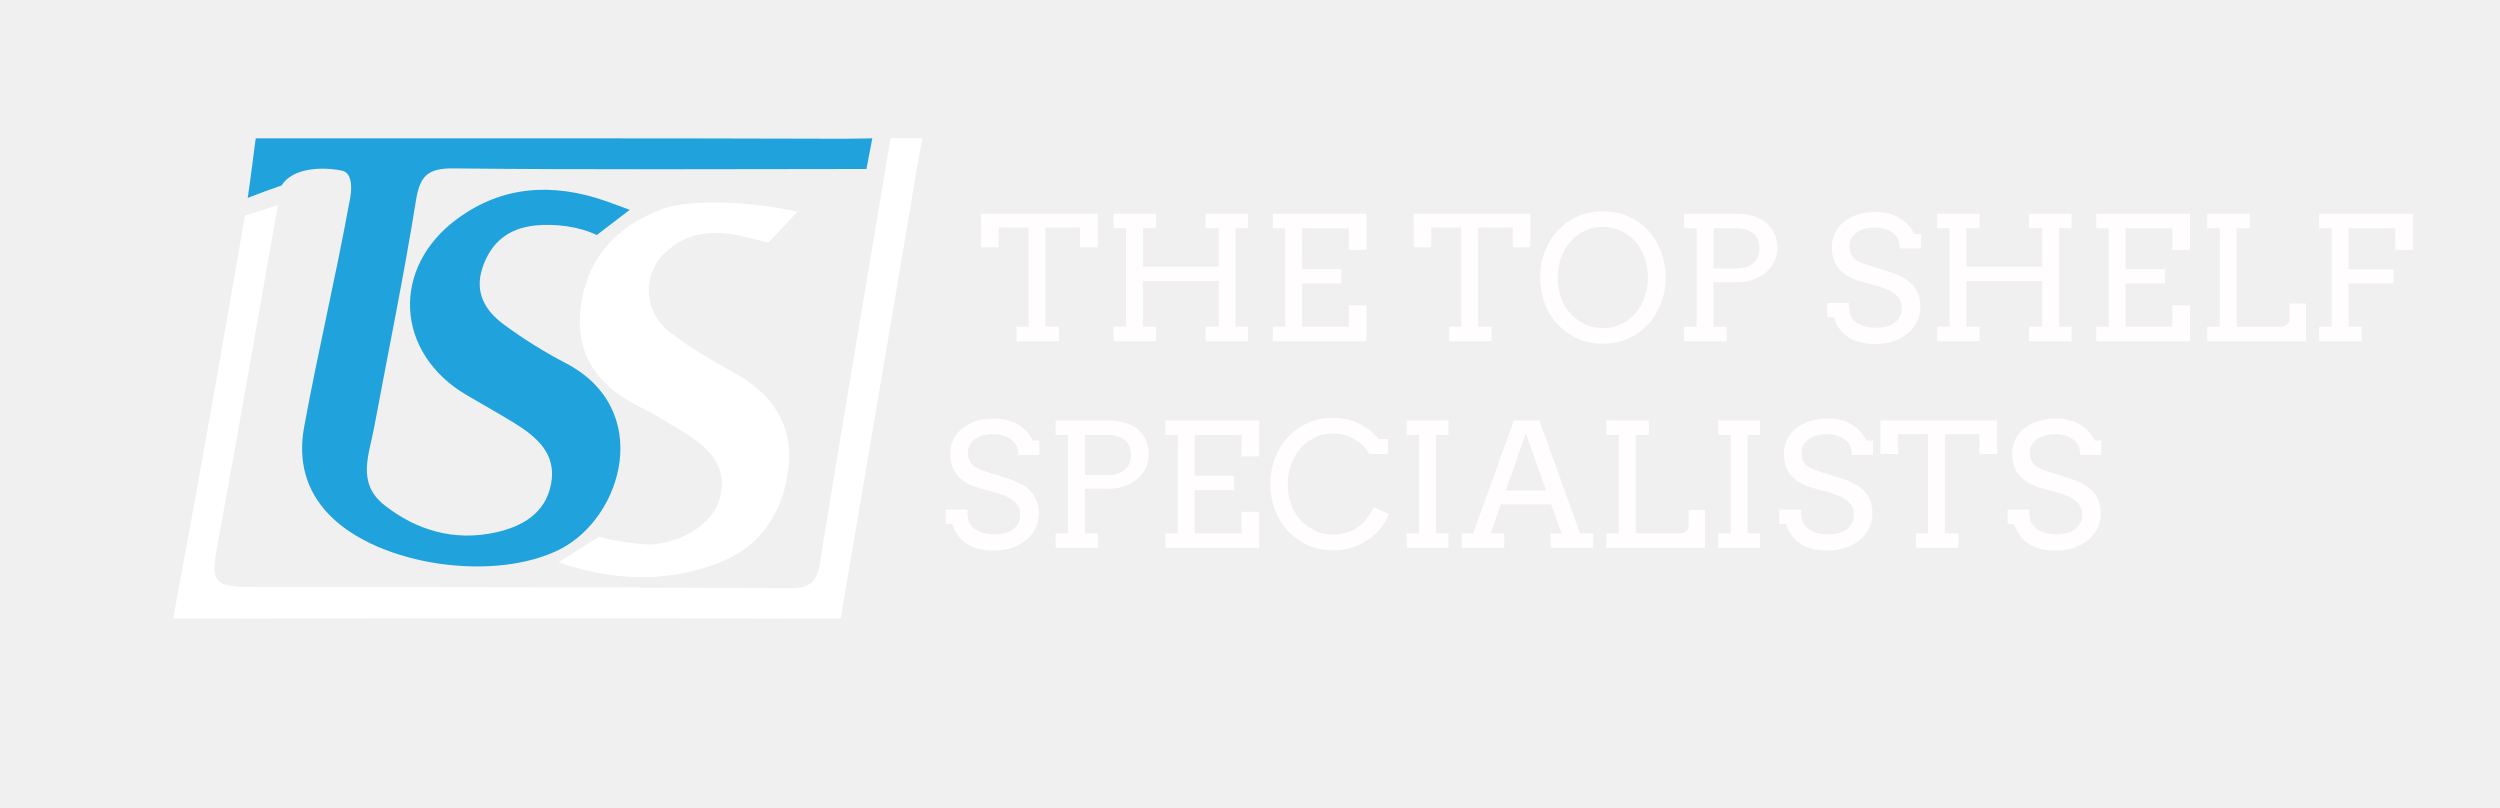
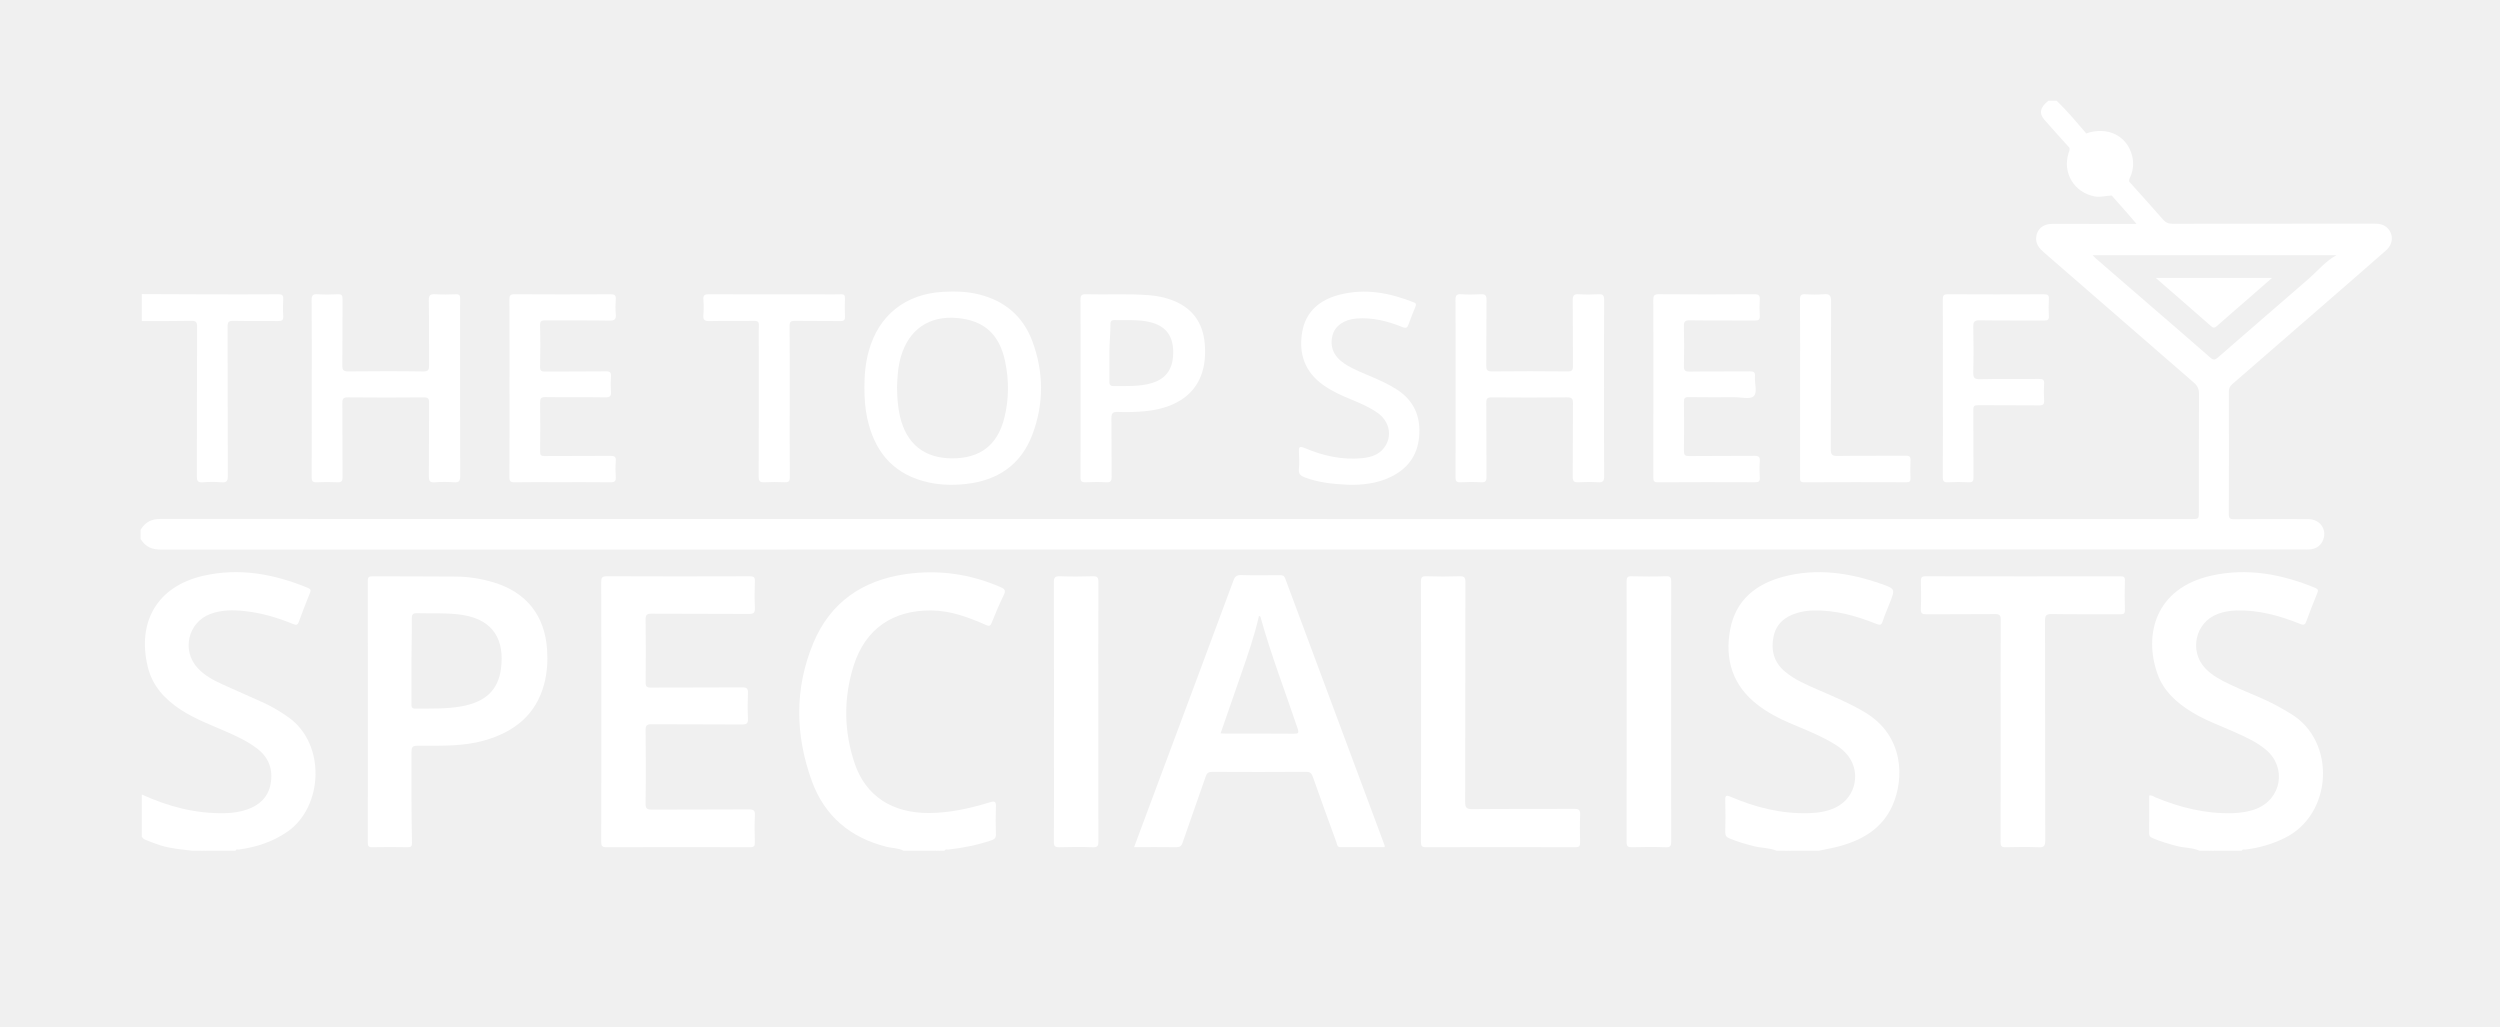
- <svg xmlns="http://www.w3.org/2000/svg" version="1.1" id="Layer_1" x="0px" y="0px" width="480px" height="155px" viewBox="0 0 480 155" enable-background="new 0 0 480 155" xml:space="preserve">
+ <svg xmlns="http://www.w3.org/2000/svg" version="1.1" id="Layer_1" x="0px" y="0px" width="480px" height="197px" viewBox="0 0 480 197" enable-background="new 0 0 480 197" xml:space="preserve">
+   <rect x="-4" y="-5" display="none" fill-rule="evenodd" clip-rule="evenodd" width="484" height="209" />
  <g>
-     <path fill-rule="evenodd" clip-rule="evenodd" fill="#20A2DC" d="M47.561,38.002l0.402-2.778l1.134-8.669   c34.333,0,78.255-0.027,112.588,0.085c1.833,0.006,5.802-0.085,5.802-0.085l-1.134,5.892c-24.774,0.016-54.505,0.163-79.276-0.115   c-5.08-0.057-6.478,1.554-7.228,6.236c-2.334,14.593-5.333,29.085-8.037,43.624c-0.955,5.128-3.368,10.58,1.995,14.794   c6.233,4.897,13.437,6.965,21.337,5.242c5.142-1.122,9.59-3.68,10.659-9.291c1.114-5.845-2.782-9.099-7.246-11.836   c-2.967-1.819-6.016-3.508-9.016-5.276c-13.695-8.075-14.549-24.483-1.651-33.887c8.702-6.343,18.327-6.818,28.29-3.382   l4.734,1.728l-6.329,4.844c-3.427-1.662-8.092-2.227-11.823-1.837c-5.178,0.541-8.522,3.266-10.133,8.139   c-1.573,4.763,0.544,8.262,4.158,10.914c3.72,2.731,7.686,5.226,11.798,7.359c16.992,8.812,11.019,29.571-1.007,35.727   c-12.414,6.355-34.697,3.286-44.294-6.515c-4.642-4.74-6.052-10.55-4.899-16.866c2.656-14.552,5.986-28.388,8.64-42.94   c0,0,1.5-5.734-1.353-6.338c-3.512-0.744-9.422-0.688-11.623,2.848C54.049,35.616,50.3,36.907,47.561,38.002z" />
-     <path fill-rule="evenodd" clip-rule="evenodd" fill="#FFFFFF" d="M53.366,39.367c-3.682,20.683-7.314,41.976-11.103,62.439   c-2.054,11.086-2.241,10.911,9.663,10.905c33.163-0.018,66.327,0.037,99.49,0.232c3.823,0.022,5.373-0.911,6.002-4.814   c4.165-25.833,9.249-55.786,13.581-81.593h6.119l-0.849,4.432c-4.667,28.066-9.505,56.105-14.247,84.16l-0.612,3.66   c-39.993-0.12-88.15-0.095-128.144,0l0.729-4.088c4.307-23.125,9.052-50.107,13.027-73.29L53.366,39.367z" />
-     <path fill-rule="evenodd" clip-rule="evenodd" fill="#FFFFFF" d="M147.506,46.611c0,0-0.717-0.229-4.501-1.152   c-5.376-1.311-10.499-1.154-14.833,2.622c-5.004,4.36-4.836,11.675,0.622,15.843c3.807,2.909,8.028,5.356,12.25,7.69   c7.336,4.055,11.265,10.018,10.339,18.202c-0.983,8.69-5.445,15.448-14.188,18.571c-9.859,3.521-19.824,3.064-29.952-0.416   l7.781-4.923c1.916,0.638,8.387,1.688,10.5,1.46c6.426-0.694,11.763-4.505,12.793-9.272c1.384-6.414-2.9-9.752-7.713-12.668   c-2.478-1.501-4.944-3.046-7.543-4.325c-8.078-3.972-12.673-9.912-11.583-19.08c1.12-9.414,6.668-15.604,15.5-18.953   c6.354-2.41,19.563-1.114,26.131,0.44L147.506,46.611z" />
-   </g>
-   <g>
-     <path fill="#FFFDFD" d="M195.177,62.739h2.304V43.695h-5.736v3.809h-3.398v-6.455h22.413v6.455h-3.398v-3.809h-6.631v19.043h2.586   v2.776h-8.14V62.739z" />
-     <path fill="#FFFDFD" d="M231.466,41.049h8.156v2.776h-2.387v18.914h2.387v2.776h-8.156v-2.776h2.52v-8.795h-14.539v8.795h2.52   v2.776h-8.156v-2.776h2.387V43.825h-2.387v-2.776h8.156v2.776h-2.52v7.407h14.539v-7.407h-2.52V41.049z" />
-     <path fill="#FFFDFD" d="M244.364,41.049h18.003v6.923h-3.398v-4.131H250v7.827h7.543v2.776H250v8.295h8.969v-4.131h3.398v6.907   h-18.003v-2.776h2.387V43.841h-2.387V41.049z" />
-     <path fill="#FFFDFD" d="M278.249,62.739h2.305V43.695h-5.736v3.809h-3.398v-6.455h22.413v6.455h-3.398v-3.809h-6.631v19.043h2.586   v2.776h-8.14V62.739z" />
-     <path fill="#FFFDFD" d="M307.758,65.999c-1.735,0-3.321-0.315-4.758-0.944c-1.438-0.629-2.719-1.525-3.847-2.687   c-1.127-1.162-1.983-2.539-2.569-4.131s-0.879-3.244-0.879-4.955c0-1.765,0.296-3.421,0.887-4.971   c0.592-1.549,1.421-2.897,2.487-4.043c1.066-1.146,2.337-2.049,3.813-2.711s3.098-0.993,4.866-0.993   c1.778,0,3.409,0.331,4.89,0.993c1.481,0.662,2.752,1.565,3.813,2.711c1.061,1.146,1.884,2.494,2.47,4.043s0.879,3.206,0.879,4.971   s-0.296,3.419-0.887,4.962c-0.592,1.544-1.421,2.892-2.487,4.043s-2.337,2.058-3.813,2.719S309.525,65.999,307.758,65.999z    M307.758,62.997c1.314,0,2.505-0.264,3.572-0.791c1.066-0.527,1.976-1.234,2.727-2.122c0.752-0.888,1.332-1.917,1.741-3.09   c0.408-1.173,0.613-2.41,0.613-3.712c0-1.334-0.224-2.623-0.672-3.865c-0.447-1.243-1.072-2.294-1.873-3.155   c-0.802-0.86-1.732-1.525-2.793-1.993c-1.062-0.468-2.167-0.702-3.315-0.702c-1.315,0-2.51,0.264-3.581,0.791   c-1.072,0.527-1.984,1.235-2.735,2.123c-0.752,0.887-1.332,1.92-1.741,3.098c-0.408,1.178-0.613,2.413-0.613,3.704   c0,1.506,0.227,2.848,0.68,4.026s1.053,2.157,1.799,2.938c0.746,0.78,1.636,1.434,2.669,1.96   C305.268,62.733,306.442,62.997,307.758,62.997z" />
-     <path fill="#FFFDFD" d="M323.357,41.049h10.162c1.127,0,2.163,0.143,3.107,0.428c0.945,0.285,1.763,0.705,2.454,1.259   c0.69,0.554,1.227,1.245,1.608,2.074c0.381,0.829,0.571,1.781,0.571,2.856c0,0.893-0.188,1.735-0.563,2.525   c-0.376,0.791-0.906,1.482-1.592,2.074c-0.685,0.592-1.506,1.06-2.462,1.404c-0.956,0.345-2.02,0.517-3.19,0.517h-4.46v8.553h2.521   v2.776h-8.156v-2.776h2.387V43.841h-2.387V41.049z M328.993,43.841v7.698h4.526c0.63,0,1.207-0.083,1.732-0.25   c0.524-0.167,0.978-0.412,1.359-0.734c0.381-0.323,0.68-0.726,0.895-1.21c0.216-0.484,0.323-1.043,0.323-1.678   c0-1.205-0.376-2.144-1.127-2.816c-0.752-0.672-1.951-1.008-3.598-1.008H328.993z" />
-     <path fill="#FFFDFD" d="M364.221,45.567c-0.354-0.473-0.743-0.836-1.168-1.089c-0.426-0.252-0.893-0.446-1.401-0.581   c-0.509-0.134-1.017-0.202-1.525-0.202c-0.84,0-1.574,0.094-2.204,0.283c-0.63,0.188-1.152,0.443-1.567,0.766   c-0.414,0.323-0.727,0.7-0.937,1.13c-0.21,0.431-0.314,0.882-0.314,1.355c0,0.71,0.13,1.283,0.39,1.719   c0.259,0.436,0.588,0.786,0.986,1.049c0.397,0.264,0.837,0.471,1.317,0.621c0.481,0.151,0.942,0.301,1.385,0.452l3.349,1.065   c1.006,0.313,1.893,0.667,2.66,1.065c0.769,0.398,1.412,0.869,1.932,1.412s0.914,1.17,1.186,1.88   c0.271,0.71,0.406,1.533,0.406,2.469c0,1.011-0.213,1.947-0.639,2.808s-1.02,1.608-1.782,2.243   c-0.763,0.635-1.672,1.132-2.727,1.493c-1.056,0.36-2.213,0.541-3.474,0.541c-1.293,0-2.397-0.143-3.315-0.428   c-0.917-0.285-1.688-0.667-2.313-1.146c-0.624-0.479-1.124-1.025-1.5-1.638s-0.669-1.243-0.879-1.888h-1.26v-2.776h4.178   c0,1.194,0.13,2.039,0.39,2.534c0.26,0.495,0.621,0.906,1.086,1.234c0.464,0.328,1.017,0.576,1.657,0.742   c0.642,0.167,1.349,0.25,2.122,0.25c0.752,0,1.429-0.086,2.031-0.258c0.602-0.172,1.116-0.422,1.541-0.75   c0.426-0.328,0.752-0.726,0.979-1.194c0.227-0.468,0.34-0.998,0.34-1.589c0-0.656-0.141-1.213-0.423-1.67   c-0.281-0.458-0.644-0.847-1.086-1.17c-0.442-0.323-0.926-0.586-1.45-0.791c-0.525-0.204-1.031-0.382-1.517-0.533l-3.631-1   c-0.796-0.236-1.522-0.538-2.18-0.904c-0.658-0.366-1.222-0.812-1.691-1.339c-0.47-0.527-0.832-1.143-1.086-1.848   c-0.254-0.704-0.381-1.52-0.381-2.445c0-0.936,0.188-1.813,0.563-2.63c0.376-0.818,0.929-1.533,1.657-2.146   c0.729-0.613,1.622-1.095,2.678-1.444s2.263-0.524,3.622-0.524c0.896,0,1.722,0.102,2.479,0.306   c0.757,0.205,1.442,0.493,2.056,0.864s1.155,0.818,1.625,1.339c0.47,0.522,0.864,1.095,1.185,1.719h1.244v2.776h-4.062   C364.752,46.751,364.574,46.041,364.221,45.567z" />
-     <path fill="#FFFDFD" d="M389.585,41.049h8.156v2.776h-2.388v18.914h2.388v2.776h-8.156v-2.776h2.52v-8.795h-14.539v8.795h2.521   v2.776h-8.156v-2.776h2.387V43.825h-2.387v-2.776h8.156v2.776h-2.521v7.407h14.539v-7.407h-2.52V41.049z" />
-     <path fill="#FFFDFD" d="M402.482,41.049h18.003v6.923h-3.398v-4.131h-8.969v7.827h7.543v2.776h-7.543v8.295h8.969v-4.131h3.398   v6.907h-18.003v-2.776h2.387V43.841h-2.387V41.049z" />
-     <path fill="#FFFDFD" d="M423.802,41.049h8.156v2.792h-2.521v18.898h8.67c0.177,0,0.354-0.041,0.531-0.121s0.337-0.186,0.48-0.314   c0.144-0.129,0.26-0.277,0.348-0.444c0.089-0.167,0.133-0.336,0.133-0.508v-3.083h3.15v7.246h-18.948v-2.776h2.387V43.841h-2.387   V41.049z" />
-     <path fill="#FFFDFD" d="M445.286,41.049h18.003v6.923h-3.398v-4.131h-8.969V51.7h8.638v2.711h-8.638v8.328h2.521v2.776h-8.156   v-2.776h2.387V43.841h-2.387V41.049z" />
-     <path fill="#FFFDFD" d="M194.962,85.229c-0.354-0.473-0.744-0.836-1.169-1.089c-0.425-0.252-0.893-0.446-1.401-0.581   c-0.508-0.134-1.017-0.202-1.525-0.202c-0.84,0-1.575,0.094-2.205,0.283c-0.63,0.188-1.152,0.443-1.566,0.766   c-0.415,0.323-0.727,0.7-0.937,1.13c-0.21,0.431-0.315,0.882-0.315,1.355c0,0.71,0.129,1.283,0.389,1.719   c0.26,0.436,0.589,0.786,0.986,1.049c0.398,0.264,0.837,0.471,1.318,0.621c0.48,0.151,0.942,0.301,1.384,0.452l3.349,1.065   c1.005,0.313,1.892,0.667,2.661,1.065c0.768,0.398,1.412,0.869,1.931,1.412s0.915,1.17,1.186,1.88   c0.271,0.71,0.406,1.533,0.406,2.469c0,1.011-0.213,1.947-0.638,2.808s-1.02,1.608-1.782,2.243   c-0.763,0.635-1.672,1.132-2.727,1.493c-1.056,0.36-2.213,0.541-3.473,0.541c-1.293,0-2.398-0.143-3.315-0.428   c-0.917-0.285-1.688-0.667-2.313-1.146c-0.625-0.479-1.125-1.025-1.5-1.638c-0.376-0.613-0.669-1.243-0.879-1.888h-1.26v-2.776   h4.178c0,1.194,0.13,2.039,0.39,2.534c0.259,0.495,0.622,0.906,1.085,1.234c0.464,0.328,1.017,0.576,1.658,0.742   c0.641,0.167,1.348,0.25,2.122,0.25c0.751,0,1.428-0.086,2.031-0.258c0.603-0.172,1.116-0.422,1.542-0.75   c0.425-0.328,0.751-0.726,0.978-1.194c0.227-0.468,0.34-0.998,0.34-1.589c0-0.656-0.141-1.213-0.423-1.67s-0.644-0.847-1.086-1.17   c-0.442-0.323-0.926-0.586-1.45-0.791c-0.525-0.204-1.031-0.382-1.517-0.533l-3.63-1c-0.796-0.236-1.522-0.538-2.18-0.904   s-1.221-0.812-1.691-1.339c-0.47-0.527-0.832-1.143-1.086-1.848c-0.254-0.704-0.381-1.52-0.381-2.445   c0-0.936,0.188-1.813,0.563-2.63c0.375-0.818,0.928-1.533,1.658-2.146s1.622-1.095,2.677-1.444c1.055-0.35,2.263-0.524,3.622-0.524   c0.896,0,1.722,0.102,2.479,0.306c0.757,0.205,1.442,0.493,2.056,0.864s1.155,0.818,1.625,1.339   c0.47,0.522,0.865,1.095,1.186,1.719h1.243v2.776h-4.062C195.492,86.413,195.315,85.703,194.962,85.229z" />
-     <path fill="#FFFDFD" d="M202.67,80.711h10.162c1.127,0,2.164,0.143,3.108,0.428s1.763,0.705,2.454,1.259   c0.69,0.554,1.227,1.245,1.608,2.074s0.572,1.781,0.572,2.856c0,0.893-0.188,1.735-0.563,2.525   c-0.376,0.791-0.906,1.482-1.591,2.074c-0.686,0.592-1.506,1.06-2.462,1.404c-0.956,0.345-2.02,0.517-3.191,0.517h-4.459v8.553   h2.52v2.776h-8.156v-2.776h2.387V83.503h-2.387V80.711z M208.307,83.503v7.698h4.526c0.63,0,1.208-0.083,1.732-0.25   c0.525-0.167,0.978-0.412,1.359-0.734s0.68-0.726,0.895-1.21c0.216-0.484,0.323-1.043,0.323-1.678c0-1.205-0.375-2.144-1.127-2.816   c-0.752-0.672-1.951-1.008-3.598-1.008H208.307z" />
-     <path fill="#FFFDFD" d="M223.757,80.711h18.003v6.923h-3.398v-4.131h-8.969v7.827h7.543v2.776h-7.543v8.295h8.969V98.27h3.398   v6.907h-18.003v-2.776h2.387V83.503h-2.387V80.711z" />
-     <path fill="#FFFDFD" d="M262.914,87.166c-0.74-1.227-1.722-2.189-2.942-2.889c-1.222-0.699-2.583-1.049-4.086-1.049   c-1.282,0-2.454,0.264-3.515,0.791c-1.062,0.527-1.971,1.235-2.728,2.123c-0.757,0.887-1.346,1.915-1.766,3.082   c-0.42,1.167-0.63,2.397-0.63,3.688c0,1.528,0.232,2.88,0.696,4.059c0.465,1.178,1.069,2.157,1.815,2.938   c0.746,0.78,1.633,1.431,2.661,1.953c1.027,0.522,2.183,0.783,3.465,0.783c1.746,0,3.266-0.412,4.559-1.235   c1.293-0.823,2.398-2.176,3.315-4.059l2.918,1.339c-0.42,1.162-1.133,2.284-2.139,3.365c-1.006,1.081-2.246,1.953-3.722,2.614   s-3.108,0.993-4.898,0.993c-1.714,0-3.288-0.315-4.725-0.944c-1.438-0.629-2.717-1.525-3.838-2.687   c-1.122-1.162-1.979-2.539-2.57-4.131c-0.591-1.592-0.887-3.254-0.887-4.987c0-1.743,0.296-3.389,0.887-4.938   c0.592-1.549,1.421-2.897,2.487-4.043c1.066-1.146,2.337-2.049,3.813-2.711s3.075-0.993,4.8-0.993c1.536,0,2.862,0.212,3.979,0.638   c1.116,0.425,2.063,0.931,2.843,1.517s1.45,1.224,2.015,1.912h1.757v2.873H262.914z" />
-     <path fill="#FFFDFD" d="M270.093,80.711h8.023v2.792h-2.388v18.898h2.388v2.776h-8.023v-2.776h2.387V83.503h-2.387V80.711z" />
-     <path fill="#FFFDFD" d="M297.728,102.401h2.089l-1.99-5.552h-9.664l-1.939,5.552h2.586v2.776h-8.156v-2.776h2.188l7.824-21.69   h4.891l7.808,21.69h2.521v2.776h-8.156V102.401z M289.106,94.17h7.759l-3.912-10.942L289.106,94.17z" />
-     <path fill="#FFFDFD" d="M308.42,80.711h8.156v2.792h-2.521v18.898h8.67c0.177,0,0.354-0.041,0.531-0.121s0.337-0.186,0.48-0.314   c0.144-0.129,0.26-0.277,0.348-0.444c0.089-0.167,0.133-0.336,0.133-0.508v-3.083h3.15v7.246H308.42v-2.776h2.387V83.503h-2.387   V80.711z" />
-     <path fill="#FFFDFD" d="M329.904,80.711h8.023v2.792h-2.388v18.898h2.388v2.776h-8.023v-2.776h2.387V83.503h-2.387V80.711z" />
-     <path fill="#FFFDFD" d="M355.019,85.229c-0.354-0.473-0.743-0.836-1.168-1.089c-0.426-0.252-0.893-0.446-1.401-0.581   c-0.509-0.134-1.017-0.202-1.525-0.202c-0.84,0-1.574,0.094-2.204,0.283c-0.63,0.188-1.152,0.443-1.567,0.766   c-0.414,0.323-0.727,0.7-0.937,1.13c-0.21,0.431-0.314,0.882-0.314,1.355c0,0.71,0.13,1.283,0.39,1.719   c0.259,0.436,0.588,0.786,0.986,1.049c0.397,0.264,0.837,0.471,1.317,0.621c0.481,0.151,0.942,0.301,1.385,0.452l3.349,1.065   c1.006,0.313,1.893,0.667,2.66,1.065c0.769,0.398,1.412,0.869,1.932,1.412s0.914,1.17,1.186,1.88   c0.271,0.71,0.406,1.533,0.406,2.469c0,1.011-0.213,1.947-0.639,2.808s-1.02,1.608-1.782,2.243   c-0.763,0.635-1.672,1.132-2.727,1.493c-1.056,0.36-2.213,0.541-3.474,0.541c-1.293,0-2.397-0.143-3.315-0.428   c-0.917-0.285-1.688-0.667-2.313-1.146c-0.624-0.479-1.124-1.025-1.5-1.638s-0.669-1.243-0.879-1.888h-1.26v-2.776h4.178   c0,1.194,0.13,2.039,0.39,2.534c0.26,0.495,0.621,0.906,1.086,1.234c0.464,0.328,1.017,0.576,1.657,0.742   c0.642,0.167,1.349,0.25,2.122,0.25c0.752,0,1.429-0.086,2.031-0.258c0.602-0.172,1.116-0.422,1.541-0.75   c0.426-0.328,0.752-0.726,0.979-1.194c0.227-0.468,0.34-0.998,0.34-1.589c0-0.656-0.141-1.213-0.423-1.67   c-0.281-0.458-0.644-0.847-1.086-1.17c-0.442-0.323-0.926-0.586-1.45-0.791c-0.525-0.204-1.031-0.382-1.517-0.533l-3.631-1   c-0.796-0.236-1.522-0.538-2.18-0.904c-0.658-0.366-1.222-0.812-1.691-1.339c-0.47-0.527-0.832-1.143-1.086-1.848   c-0.254-0.704-0.381-1.52-0.381-2.445c0-0.936,0.188-1.813,0.563-2.63c0.376-0.818,0.929-1.533,1.657-2.146   c0.729-0.613,1.622-1.095,2.678-1.444s2.263-0.524,3.622-0.524c0.896,0,1.722,0.102,2.479,0.306   c0.757,0.205,1.442,0.493,2.056,0.864s1.155,0.818,1.625,1.339c0.47,0.522,0.864,1.095,1.185,1.719h1.244v2.776h-4.062   C355.55,86.413,355.372,85.703,355.019,85.229z" />
-     <path fill="#FFFDFD" d="M367.866,102.401h2.305V83.357h-5.736v3.809h-3.398v-6.455h22.413v6.455h-3.398v-3.809h-6.631v19.043h2.586   v2.776h-8.14V102.401z" />
-     <path fill="#FFFDFD" d="M398.85,85.229c-0.354-0.473-0.743-0.836-1.168-1.089c-0.426-0.252-0.893-0.446-1.401-0.581   c-0.509-0.134-1.017-0.202-1.525-0.202c-0.84,0-1.574,0.094-2.204,0.283c-0.63,0.188-1.152,0.443-1.567,0.766   c-0.414,0.323-0.727,0.7-0.937,1.13c-0.21,0.431-0.314,0.882-0.314,1.355c0,0.71,0.13,1.283,0.39,1.719   c0.259,0.436,0.588,0.786,0.986,1.049c0.397,0.264,0.837,0.471,1.317,0.621c0.481,0.151,0.942,0.301,1.385,0.452l3.349,1.065   c1.006,0.313,1.893,0.667,2.66,1.065c0.769,0.398,1.412,0.869,1.932,1.412s0.914,1.17,1.186,1.88   c0.271,0.71,0.406,1.533,0.406,2.469c0,1.011-0.213,1.947-0.639,2.808s-1.02,1.608-1.782,2.243   c-0.763,0.635-1.672,1.132-2.727,1.493c-1.056,0.36-2.213,0.541-3.474,0.541c-1.293,0-2.397-0.143-3.315-0.428   c-0.917-0.285-1.688-0.667-2.313-1.146c-0.624-0.479-1.124-1.025-1.5-1.638s-0.669-1.243-0.879-1.888h-1.26v-2.776h4.178   c0,1.194,0.13,2.039,0.39,2.534c0.26,0.495,0.621,0.906,1.086,1.234c0.464,0.328,1.017,0.576,1.657,0.742   c0.642,0.167,1.349,0.25,2.122,0.25c0.752,0,1.429-0.086,2.031-0.258c0.602-0.172,1.116-0.422,1.541-0.75   c0.426-0.328,0.752-0.726,0.979-1.194c0.227-0.468,0.34-0.998,0.34-1.589c0-0.656-0.141-1.213-0.423-1.67   c-0.281-0.458-0.644-0.847-1.086-1.17c-0.442-0.323-0.926-0.586-1.45-0.791c-0.525-0.204-1.031-0.382-1.517-0.533l-3.631-1   c-0.796-0.236-1.522-0.538-2.18-0.904c-0.658-0.366-1.222-0.812-1.691-1.339c-0.47-0.527-0.832-1.143-1.086-1.848   c-0.254-0.704-0.381-1.52-0.381-2.445c0-0.936,0.188-1.813,0.563-2.63c0.376-0.818,0.929-1.533,1.657-2.146   c0.729-0.613,1.622-1.095,2.678-1.444s2.263-0.524,3.622-0.524c0.896,0,1.722,0.102,2.479,0.306   c0.757,0.205,1.442,0.493,2.056,0.864s1.155,0.818,1.625,1.339c0.47,0.522,0.864,1.095,1.185,1.719h1.244v2.776h-4.062   C399.381,86.413,399.203,85.703,398.85,85.229z" />
+     <path fill-rule="evenodd" clip-rule="evenodd" fill="#FFFFFF" d="M341.1,163.34c-1.383-0.569-2.893-0.506-4.321-0.864   c-1.602-0.4-3.17-0.872-4.7-1.489c-0.6-0.242-0.849-0.556-0.831-1.239c0.053-2.023,0.061-4.05,0.001-6.073   c-0.028-0.938,0.168-1.066,1.039-0.692c4.798,2.058,9.781,3.304,15.045,3.144c1.729-0.053,3.432-0.303,5.021-1.047   c4.179-1.957,5.146-7.344,1.907-10.635c-1.147-1.165-2.573-1.925-4.001-2.671c-2.157-1.126-4.43-1.999-6.661-2.959   c-2.138-0.92-4.188-2.001-6.045-3.416c-4.871-3.709-6.446-8.721-5.358-14.548c1.044-5.594,4.91-8.706,10.151-10.105   c6.405-1.711,12.706-0.797,18.869,1.367c2.684,0.942,2.674,0.968,1.624,3.641c-0.465,1.183-0.985,2.349-1.373,3.557   c-0.245,0.765-0.569,0.726-1.201,0.475c-3.922-1.557-7.938-2.693-12.218-2.569c-0.979,0.028-1.939,0.169-2.881,0.434   c-2.422,0.681-4.169,2.122-4.663,4.652c-0.497,2.543,0.078,4.837,2.157,6.599c1.947,1.648,4.271,2.606,6.567,3.607   c3.018,1.314,6.051,2.578,8.885,4.284c7.47,4.496,7.517,12.683,5.27,17.801c-1.908,4.349-5.6,6.588-9.993,7.825   c-1.375,0.386-2.792,0.621-4.189,0.925c-1.726,0-3.45,0-5.175,0c-0.45-0.184-0.9-0.184-1.351,0   C342.15,163.34,341.625,163.34,341.1,163.34z" />
+     <path fill-rule="evenodd" clip-rule="evenodd" fill="#FFFFFF" d="M422.325,163.34c-1.337-0.596-2.813-0.513-4.203-0.865   c-1.636-0.414-3.245-0.877-4.798-1.544c-0.467-0.201-0.703-0.414-0.695-0.971c0.032-2.397,0.014-4.796,0.014-7.202   c0.487-0.15,0.811,0.177,1.163,0.322c4.754,1.97,9.659,3.193,14.843,3.048c1.541-0.043,3.059-0.262,4.509-0.819   c4.924-1.891,5.944-7.991,1.886-11.374c-1.771-1.477-3.863-2.417-5.947-3.352c-2.763-1.238-5.626-2.255-8.225-3.844   c-2.944-1.8-5.453-4.022-6.641-7.363c-2.6-7.315-0.597-16.447,10.422-18.871c6.848-1.507,13.468-0.276,19.875,2.373   c0.579,0.239,0.602,0.493,0.39,1.011c-0.722,1.764-1.438,3.534-2.073,5.33c-0.258,0.731-0.494,0.867-1.249,0.563   c-3.916-1.572-7.938-2.699-12.217-2.567c-1.245,0.039-2.461,0.236-3.626,0.678c-4.23,1.607-5.479,7.063-2.379,10.383   c1.332,1.427,3.029,2.301,4.756,3.129c2.933,1.408,6.016,2.484,8.891,4.016c0.957,0.51,1.888,1.069,2.818,1.627   c8.749,5.25,8.092,19.337-1.238,23.879c-2.388,1.163-4.878,1.873-7.498,2.192c-0.233,0.029-0.543-0.132-0.677,0.219   c-1.725,0-3.45,0-5.175,0c-0.45-0.184-0.9-0.184-1.35,0C423.375,163.34,422.85,163.34,422.325,163.34z" />
+     <path fill-rule="evenodd" clip-rule="evenodd" fill="#FFFFFF" d="M27.225,152.54c5.064,2.326,10.342,3.709,15.955,3.591   c1.467-0.031,2.92-0.228,4.304-0.718c2.343-0.83,4.003-2.363,4.47-4.888c0.505-2.734-0.306-5.04-2.539-6.767   c-1.881-1.455-4.028-2.436-6.191-3.376c-2.879-1.252-5.824-2.359-8.476-4.086c-3.086-2.01-5.485-4.589-6.371-8.239   c-2.063-8.5,1.656-15.453,10.684-17.513c6.914-1.577,13.61-0.337,20.088,2.349c0.624,0.259,0.524,0.558,0.334,1.032   c-0.723,1.804-1.453,3.607-2.1,5.439c-0.249,0.705-0.546,0.682-1.13,0.442c-2.989-1.225-6.068-2.138-9.293-2.479   c-2.212-0.234-4.417-0.242-6.546,0.545c-4.326,1.6-5.599,7.048-2.437,10.426c1.333,1.424,3.022,2.319,4.764,3.113   c2.653,1.208,5.334,2.357,7.984,3.571c1.635,0.749,3.164,1.686,4.639,2.724c7.272,5.12,6.696,17.237-0.197,21.989   c-2.819,1.944-5.936,2.954-9.279,3.413c-0.23,0.032-0.546-0.133-0.665,0.232c-1.8,0-3.6,0-5.4,0c-0.45-0.184-0.9-0.184-1.35,0   c-0.525,0-1.05,0-1.575,0c-2.049-0.259-4.113-0.404-6.104-1.034c-0.958-0.303-1.886-0.673-2.817-1.042   c-0.321-0.127-0.586-0.316-0.754-0.625C27.225,157.94,27.225,155.24,27.225,152.54z" />
+     <path fill-rule="evenodd" clip-rule="evenodd" fill="#FFFFFF" d="M173.475,163.34c-1-0.534-2.139-0.478-3.203-0.741   c-6.983-1.73-11.946-5.894-14.396-12.633c-3.208-8.828-3.356-17.793,0.298-26.539c3.25-7.778,9.423-11.993,17.667-13.188   c6.334-0.917,12.461-0.054,18.34,2.523c0.781,0.342,0.94,0.667,0.549,1.472c-0.849,1.747-1.609,3.541-2.328,5.345   c-0.269,0.674-0.528,0.669-1.124,0.407c-3.333-1.468-6.722-2.738-10.443-2.78c-7.396-0.083-12.688,3.532-14.921,10.569   c-1.979,6.237-1.906,12.582,0.176,18.785c2.114,6.297,7.256,9.588,14.337,9.539c4.012-0.028,7.875-0.908,11.678-2.07   c0.968-0.295,1.14-0.071,1.109,0.85c-0.059,1.76-0.053,3.525,0.001,5.285c0.021,0.694-0.239,0.966-0.862,1.177   c-2.673,0.903-5.417,1.451-8.213,1.771c-0.269,0.03-0.615-0.142-0.792,0.229c-0.225,0-0.45,0-0.675,0   c-0.375-0.184-0.75-0.184-1.125,0C177.525,163.34,175.5,163.34,173.475,163.34z" />
+     <path fill-rule="evenodd" clip-rule="evenodd" fill="#FFFFFF" d="M27.225,56.465c4.158,0.017,8.316,0.041,12.474,0.049   c4.572,0.008,9.144,0.017,13.715-0.014c0.716-0.005,1.008,0.153,0.965,0.921c-0.062,1.083-0.072,2.177,0.002,3.258   c0.057,0.838-0.286,0.971-1.027,0.961c-2.847-0.04-5.696,0.019-8.543-0.037c-0.87-0.017-1.119,0.199-1.115,1.098   c0.035,9.556,0.006,19.112,0.046,28.667c0.004,0.981-0.213,1.316-1.224,1.233c-1.191-0.097-2.402-0.096-3.594,0   c-0.998,0.08-1.131-0.318-1.128-1.202c0.032-9.556,0.003-19.112,0.046-28.667c0.004-0.971-0.273-1.148-1.174-1.13   c-3.146,0.063-6.295,0.033-9.442,0.038C27.225,59.915,27.225,58.19,27.225,56.465z" />
+     <path fill-rule="evenodd" clip-rule="evenodd" fill="#FFFFFF" d="M394.875,19.34c2.039,1.96,3.841,4.136,5.684,6.274   c-0.826,0.998-2.004,1.644-2.732,2.744c-0.104,0.157-0.335,0.127-0.504-0.002c-1.612-1.795-3.251-3.567-4.825-5.394   c-1.063-1.233-0.771-2.398,0.803-3.622C393.825,19.34,394.35,19.34,394.875,19.34z" />
+     <path fill-rule="evenodd" clip-rule="evenodd" fill="#FFFFFF" d="M38.475,163.34c0.45-0.389,0.9-0.299,1.35,0   C39.375,163.34,38.925,163.34,38.475,163.34z" />
+     <path fill-rule="evenodd" clip-rule="evenodd" fill="#FFFFFF" d="M342.675,163.34c0.45-0.383,0.9-0.313,1.351,0   C343.575,163.34,343.125,163.34,342.675,163.34z" />
+     <path fill-rule="evenodd" clip-rule="evenodd" fill="#FFFFFF" d="M423.9,163.34c0.449-0.388,0.899-0.3,1.35,0   C424.8,163.34,424.35,163.34,423.9,163.34z" />
+     <path fill-rule="evenodd" clip-rule="evenodd" fill="#FFFFFF" d="M179.55,163.34c0.375-0.269,0.75-0.386,1.125,0   C180.3,163.34,179.925,163.34,179.55,163.34z" />
+     <path fill-rule="evenodd" clip-rule="evenodd" fill="#FFFFFF" d="M279.476,74.479c0-5.624,0.021-11.248-0.021-16.871   c-0.007-0.881,0.209-1.173,1.108-1.114c1.232,0.081,2.477,0.072,3.71,0.003c0.857-0.048,1.149,0.17,1.138,1.094   c-0.054,4.198,0.001,8.398-0.044,12.596c-0.009,0.869,0.196,1.133,1.104,1.124c4.836-0.049,9.673-0.049,14.509,0.001   c0.882,0.009,1.034-0.259,1.026-1.069c-0.041-4.199,0.013-8.398-0.042-12.597c-0.013-0.957,0.275-1.21,1.19-1.151   c1.231,0.079,2.476,0.072,3.709,0.002c0.861-0.048,1.143,0.175,1.135,1.097c-0.047,5.623-0.023,11.247-0.023,16.871   c0,5.661-0.024,11.323,0.022,16.983c0.009,0.96-0.28,1.208-1.193,1.15c-1.232-0.079-2.476-0.071-3.709-0.002   c-0.859,0.048-1.142-0.175-1.132-1.094c0.052-4.686-0.004-9.373,0.048-14.059c0.01-0.953-0.267-1.16-1.185-1.15   c-4.799,0.049-9.598,0.045-14.396,0.002c-0.847-0.007-1.069,0.216-1.062,1.059c0.041,4.724-0.001,9.448,0.039,14.171   c0.006,0.822-0.173,1.126-1.045,1.074c-1.308-0.078-2.626-0.071-3.935-0.002c-0.826,0.044-0.973-0.269-0.969-1.021   C279.489,85.877,279.476,80.178,279.476,74.479z" />
+     <path fill-rule="evenodd" clip-rule="evenodd" fill="#FFFFFF" d="M59.857,74.511c0-5.625,0.026-11.25-0.025-16.874   c-0.009-0.968,0.274-1.201,1.187-1.142c1.27,0.082,2.551,0.068,3.823,0.002c0.768-0.04,0.93,0.232,0.924,0.952   c-0.032,4.237,0.017,8.475-0.04,12.711c-0.013,0.963,0.283,1.158,1.189,1.15c4.762-0.046,9.525-0.062,14.286,0.01   c1.06,0.016,1.195-0.332,1.184-1.254c-0.048-4.124,0.023-8.25-0.051-12.374c-0.019-1.05,0.31-1.254,1.255-1.197   c1.308,0.08,2.625,0.053,3.936,0.006c0.652-0.023,0.838,0.204,0.824,0.833c-0.036,1.611-0.012,3.225-0.012,4.837   c0,9.75-0.013,19.499,0.021,29.249c0.003,0.921-0.221,1.243-1.169,1.179c-1.231-0.083-2.479-0.092-3.709,0.002   c-0.989,0.076-1.145-0.302-1.137-1.196c0.046-4.687-0.001-9.375,0.043-14.061c0.008-0.846-0.206-1.057-1.051-1.049   c-4.836,0.044-9.674,0.049-14.511-0.003c-0.931-0.01-1.099,0.292-1.092,1.14c0.038,4.724,0,9.449,0.037,14.174   c0.006,0.794-0.217,1.028-1,0.991c-1.309-0.063-2.626-0.063-3.936,0c-0.782,0.038-1-0.191-0.996-0.986   C59.874,85.911,59.857,80.21,59.857,74.511z" />
+     <path fill-rule="evenodd" clip-rule="evenodd" fill="#FFFFFF" d="M317.449,74.502c0-5.624,0.016-11.249-0.017-16.873   c-0.005-0.828,0.134-1.146,1.074-1.139c6.111,0.048,12.224,0.044,18.335,0.003c0.878-0.006,1.092,0.266,1.037,1.081   c-0.066,1.008-0.066,2.027,0.001,3.035c0.051,0.767-0.232,0.939-0.954,0.934c-4.162-0.031-8.324,0.021-12.485-0.042   c-0.987-0.015-1.151,0.3-1.13,1.191c0.062,2.511,0.056,5.024,0.003,7.536c-0.019,0.839,0.15,1.133,1.073,1.119   c3.86-0.06,7.724-0.001,11.585-0.045c0.798-0.009,1.047,0.218,0.979,0.998c-0.113,1.298,0.536,3.045-0.25,3.777   c-0.691,0.643-2.423,0.181-3.695,0.185c-2.925,0.008-5.85,0.029-8.773-0.016c-0.744-0.011-0.926,0.201-0.917,0.928   c0.041,3.111,0.049,6.224-0.003,9.335c-0.014,0.821,0.164,1.064,1.028,1.054c4.161-0.052,8.324,0.003,12.485-0.044   c0.848-0.01,1.116,0.208,1.056,1.056c-0.074,1.044-0.063,2.101-0.002,3.147c0.042,0.724-0.235,0.872-0.902,0.87   c-6.225-0.022-12.449-0.032-18.673,0.01c-0.854,0.006-0.864-0.371-0.863-1.001C317.455,85.9,317.449,80.201,317.449,74.502z" />
+     <path fill-rule="evenodd" clip-rule="evenodd" fill="#FFFFFF" d="M97.824,74.5c0-5.661,0.013-11.322-0.016-16.983   c-0.003-0.748,0.143-1.026,0.968-1.021c6.148,0.037,12.297,0.033,18.445,0.003c0.774-0.004,1.064,0.189,1.007,0.991   c-0.067,0.933-0.081,1.879,0.002,2.809c0.085,0.959-0.168,1.276-1.206,1.258c-4.085-0.07-8.172-0.01-12.259-0.045   c-0.776-0.007-1.102,0.092-1.075,1.005c0.076,2.622,0.064,5.249,0.005,7.872c-0.019,0.83,0.258,0.958,1.006,0.951   c3.861-0.039,7.723,0.014,11.584-0.042c0.877-0.013,1.088,0.243,1.023,1.062c-0.073,0.932-0.069,1.877-0.001,2.81   c0.061,0.836-0.142,1.135-1.067,1.121c-3.823-0.06-7.648,0.01-11.471-0.05c-0.919-0.014-1.084,0.276-1.071,1.115   c0.048,3.111,0.041,6.224,0.002,9.334c-0.009,0.689,0.157,0.876,0.86,0.87c4.198-0.036,8.397,0.004,12.596-0.036   c0.806-0.008,1.151,0.138,1.075,1.028c-0.086,1.005-0.067,2.026-0.004,3.034c0.048,0.776-0.184,1.022-0.988,1.013   c-3.486-0.043-6.973-0.019-10.459-0.019c-2.662,0-5.324-0.031-7.985,0.019c-0.796,0.015-0.994-0.222-0.99-1.001   C97.839,85.897,97.824,80.199,97.824,74.5z" />
+     <path fill-rule="evenodd" clip-rule="evenodd" fill="#FFFFFF" d="M259.116,93.087c-3.443-0.145-6.065-0.478-8.59-1.423   c-0.798-0.298-1.229-0.644-1.139-1.59c0.103-1.078,0.072-2.175,0.009-3.258c-0.056-0.938,0.041-1.243,1.099-0.794   c3.52,1.495,7.189,2.322,11.047,1.946c1.896-0.185,3.604-0.789,4.591-2.586c1.154-2.104,0.475-4.626-1.652-6.123   c-1.567-1.104-3.326-1.849-5.092-2.575c-1.834-0.755-3.638-1.568-5.271-2.718c-3.579-2.521-4.815-6.037-4.097-10.218   c0.679-3.953,3.372-6.156,7.076-7.137c4.949-1.311,9.72-0.397,14.377,1.452c0.504,0.2,0.431,0.476,0.278,0.855   c-0.447,1.108-0.912,2.211-1.301,3.34c-0.229,0.665-0.472,0.832-1.189,0.542c-2.834-1.142-5.755-1.895-8.856-1.64   c-2.348,0.193-4.084,1.406-4.556,3.202c-0.578,2.199,0.2,4.079,2.317,5.475c1.663,1.096,3.53,1.786,5.347,2.569   c1.581,0.681,3.138,1.405,4.596,2.326c3.398,2.146,4.724,5.283,4.354,9.201c-0.339,3.599-2.254,6.099-5.468,7.653   C264.254,92.911,261.317,93.114,259.116,93.087z" />
+     <path fill-rule="evenodd" clip-rule="evenodd" fill="#FFFFFF" d="M373.034,74.582c0-5.696,0.015-11.392-0.018-17.087   c-0.005-0.773,0.181-1.003,0.98-0.999c6.146,0.035,12.291,0.03,18.437,0.004c0.718-0.003,1,0.156,0.951,0.927   c-0.068,1.082-0.063,2.175-0.001,3.258c0.042,0.733-0.251,0.86-0.908,0.856c-4.121-0.026-8.244,0.03-12.364-0.042   c-1.072-0.019-1.262,0.325-1.241,1.297c0.063,2.884,0.072,5.771-0.004,8.654c-0.026,1.036,0.166,1.384,1.3,1.358   c3.782-0.085,7.568-0.016,11.353-0.047c0.713-0.006,1.003,0.15,0.95,0.924c-0.071,1.044-0.066,2.1-0.002,3.146   c0.049,0.772-0.171,1.012-0.976,1.003c-3.896-0.044-7.794,0-11.69-0.037c-0.727-0.007-0.933,0.174-0.926,0.916   c0.037,4.309,0.003,8.618,0.033,12.927c0.005,0.704-0.134,0.995-0.908,0.956c-1.309-0.065-2.625-0.071-3.933,0.001   c-0.836,0.047-1.062-0.184-1.056-1.042C373.055,85.898,373.034,80.24,373.034,74.582z" />
+     <path fill-rule="evenodd" clip-rule="evenodd" fill="#FFFFFF" d="M151.625,77.128c0,4.835-0.022,9.671,0.021,14.506   c0.008,0.84-0.289,0.991-1.03,0.959c-1.272-0.054-2.551-0.068-3.821,0.003c-0.867,0.049-1.134-0.187-1.13-1.099   c0.039-8.208,0.022-16.417,0.022-24.626c0-1.424-0.046-2.851,0.019-4.272c0.036-0.775-0.169-1.01-0.971-0.995   c-2.848,0.051-5.698-0.023-8.545,0.044c-0.965,0.023-1.217-0.282-1.14-1.194c0.082-0.968,0.082-1.953,0-2.92   c-0.075-0.884,0.267-1.041,1.079-1.037c7.309,0.031,14.618,0.019,21.927,0.019c1.125,0,2.251,0.037,3.373-0.014   c0.66-0.03,0.828,0.209,0.803,0.832c-0.045,1.123-0.056,2.251,0.003,3.372c0.038,0.724-0.163,0.95-0.917,0.938   c-2.885-0.046-5.772,0.012-8.658-0.038c-0.806-0.014-1.068,0.141-1.059,1.018C151.651,67.458,151.625,72.293,151.625,77.128z" />
+     <path fill-rule="evenodd" clip-rule="evenodd" fill="#FFFFFF" d="M345.616,74.529c0-5.662,0.02-11.324-0.021-16.986   c-0.007-0.852,0.216-1.102,1.058-1.047c1.157,0.075,2.329,0.094,3.483-0.003c1.097-0.092,1.441,0.187,1.435,1.375   c-0.059,9.449-0.012,18.898-0.062,28.347c-0.006,1.101,0.275,1.344,1.346,1.328c4.349-0.067,8.699-0.009,13.049-0.046   c0.745-0.006,0.954,0.201,0.914,0.929c-0.062,1.122-0.041,2.25-0.006,3.374c0.017,0.558-0.101,0.795-0.736,0.793   c-6.562-0.023-13.124-0.029-19.686,0.005c-0.822,0.004-0.781-0.405-0.78-0.969C345.619,85.929,345.616,80.229,345.616,74.529z" />
+     <path fill-rule="evenodd" clip-rule="evenodd" fill="#FFFFFF" d="M397.322,28.355c0.951-0.469,1.193-1.677,2.202-2.103   c0.369-0.155,0.69-0.422,1.034-0.639c4.092-1.41,7.866,0.437,8.817,4.346c0.316,1.3,0.224,2.596-0.288,3.851   c-0.138,0.338-0.382,0.656-0.278,1.061c-1.097,0.912-2.052,2-3.344,2.667c-1.109,0.031-2.19,0.393-3.327,0.169   c-3.898-0.767-6.16-4.49-4.989-8.277C397.259,29.077,397.458,28.745,397.322,28.355z" />
+     <path fill-rule="evenodd" clip-rule="evenodd" fill="#FFFFFF" d="M115.451,136.629c0-8.284,0.011-16.568-0.018-24.852   c-0.003-0.833,0.142-1.141,1.078-1.137c9.146,0.04,18.292,0.035,27.438,0.005c0.79-0.002,1.016,0.195,0.986,0.987   c-0.064,1.684-0.074,3.375,0.002,5.058c0.041,0.915-0.187,1.194-1.149,1.187c-6.222-0.047-12.444-0.002-18.667-0.048   c-0.934-0.007-1.178,0.219-1.165,1.161c0.058,4.01,0.046,8.021,0.006,12.032c-0.008,0.792,0.216,0.998,1,0.994   c5.847-0.033,11.695,0.002,17.542-0.04c0.89-0.006,1.141,0.233,1.102,1.112c-0.072,1.608-0.077,3.226,0.001,4.833   c0.045,0.917-0.184,1.188-1.145,1.18c-5.772-0.05-11.545-0.003-17.317-0.047c-0.912-0.007-1.198,0.189-1.188,1.147   c0.052,4.685,0.064,9.371-0.008,14.056c-0.016,1.066,0.34,1.195,1.263,1.19c6.185-0.039,12.37,0.001,18.555-0.043   c0.918-0.006,1.221,0.189,1.172,1.15c-0.087,1.72-0.059,3.448-0.008,5.171c0.021,0.724-0.171,0.942-0.922,0.94   c-9.184-0.027-18.367-0.031-27.551,0.004c-0.883,0.004-1.029-0.275-1.026-1.078C115.462,153.272,115.451,144.95,115.451,136.629z" />
+     <path fill-rule="evenodd" clip-rule="evenodd" fill="#FFFFFF" d="M384.125,140.288c0-7.087-0.016-14.175,0.02-21.262   c0.005-0.873-0.208-1.132-1.107-1.122c-4.387,0.049-8.774,0-13.161,0.041c-0.822,0.008-1.11-0.169-1.073-1.043   c0.074-1.759,0.05-3.525,0.009-5.286c-0.016-0.691,0.12-0.972,0.907-0.97c12.45,0.026,24.899,0.022,37.35,0.007   c0.631,0,0.938,0.074,0.913,0.832c-0.06,1.873-0.06,3.75,0,5.624c0.024,0.761-0.291,0.833-0.917,0.83   c-4.388-0.022-8.776,0.029-13.162-0.041c-1.085-0.017-1.263,0.34-1.261,1.318c0.03,14.063,0.008,28.125,0.046,42.187   c0.003,1.041-0.274,1.31-1.289,1.271c-2.097-0.081-4.2-0.062-6.299-0.005c-0.799,0.021-0.995-0.224-0.992-1.005   C384.138,154.538,384.125,147.413,384.125,140.288z" />
+     <path fill-rule="evenodd" clip-rule="evenodd" fill="#FFFFFF" d="M272.839,136.682c0-8.321,0.011-16.643-0.018-24.964   c-0.003-0.798,0.13-1.109,1.022-1.078c2.134,0.074,4.273,0.069,6.408,0.002c0.888-0.028,1.106,0.231,1.104,1.108   c-0.028,14.057-0.007,28.113-0.045,42.17c-0.003,1.098,0.204,1.448,1.387,1.436c6.521-0.066,13.045-0.015,19.566-0.052   c0.881-0.005,1.16,0.22,1.123,1.117c-0.071,1.759-0.05,3.523-0.007,5.284c0.018,0.701-0.134,0.963-0.912,0.961   c-9.559-0.028-19.117-0.029-28.675,0c-0.823,0.002-0.973-0.272-0.971-1.021C272.848,153.325,272.839,145.004,272.839,136.682z" />
+     <path fill-rule="evenodd" clip-rule="evenodd" fill="#FFFFFF" d="M320.857,136.685c0,8.285-0.011,16.571,0.017,24.856   c0.003,0.829-0.134,1.168-1.073,1.133c-2.134-0.08-4.273-0.06-6.409-0.008c-0.792,0.02-1.09-0.118-1.088-1.018   c0.03-16.683,0.026-33.367,0.008-50.05c-0.001-0.71,0.151-0.971,0.917-0.953c2.211,0.052,4.425,0.07,6.634-0.007   c0.9-0.031,1.015,0.29,1.012,1.076C320.847,120.039,320.857,128.361,320.857,136.685z" />
+     <path fill-rule="evenodd" clip-rule="evenodd" fill="#FFFFFF" d="M210.876,136.695c0,8.281-0.011,16.561,0.017,24.842   c0.003,0.83-0.14,1.171-1.078,1.137c-2.133-0.079-4.272-0.067-6.406-0.004c-0.838,0.024-1.076-0.196-1.069-1.049   c0.041-5.133,0.021-10.266,0.021-15.399c0-11.465,0.012-22.931-0.022-34.396c-0.003-0.923,0.206-1.218,1.157-1.185   c2.096,0.073,4.197,0.067,6.293,0.001c0.876-0.027,1.112,0.209,1.109,1.099C210.861,120.06,210.876,128.378,210.876,136.695z" />
+     <path fill-rule="evenodd" clip-rule="evenodd" fill="#FFFFFF" d="M458.418,43.81c-0.709-0.728-1.597-0.871-2.573-0.87   c-12.897,0.013-25.796,0.001-38.693,0.026c-0.778,0.001-1.314-0.201-1.833-0.794c-2.143-2.457-4.335-4.87-6.509-7.3   c-0.414-0.297-0.612,0.07-0.814,0.298c-0.622,0.7-1.323,1.294-2.12,1.784c-0.209,0.128-0.479,0.271-0.409,0.61   c1.54,1.754,3.081,3.436,4.749,5.436c-0.604,0-0.973,0-1.34,0c-4.95,0-9.9-0.032-14.851-0.021   c-1.759,0.003-2.943,1.005-3.082,2.602c-0.114,1.306,0.637,2.137,1.554,2.933c9.57,8.307,19.12,16.633,28.699,24.928   c0.716,0.62,1.019,1.23,1.014,2.191c-0.042,7.5-0.023,14.998-0.023,22.498c0,1.534,0,1.534-1.53,1.534   c-129.897,0-259.909,0.002-389.807-0.025c-1.721,0-2.849,0.498-3.849,2.05c0,0.6,0,1.2,0,1.8c1,1.592,2.234,2.034,3.974,2.034   c137.076-0.027,274.209-0.024,411.286-0.025c0.412,0,0.855,0.025,1.265-0.014c1.231-0.118,2.133-0.752,2.548-1.918   c0.709-1.988-0.684-3.886-2.877-3.895c-4.762-0.021-9.521-0.026-14.282,0.013c-0.784,0.007-0.988-0.184-0.984-0.979   c0.032-7.836,0.027-15.672,0.008-23.508c-0.002-0.616,0.18-1.025,0.647-1.431c6.575-5.692,13.135-11.402,19.696-17.11   c3.28-2.854,6.567-5.702,9.83-8.576C459.499,46.857,459.604,45.025,458.418,43.81z M443.132,53.641   c-5.766,5.02-11.54,9.962-17.292,14.998c-0.535,0.47-0.852,0.557-1.463,0.021c-7.329-6.421-14.689-12.687-22.035-19.088   c-0.209-0.182-0.528-0.571-0.553-0.571c15.528,0,31.045,0,46.813,0C446.661,50,444.899,52.102,443.132,53.641z" />
+     <path fill-rule="evenodd" clip-rule="evenodd" fill="#FFFFFF" d="M198.185,65.446c-1.777-4.737-5.297-7.692-10.222-8.92   c-2.275-0.567-4.598-0.622-6.924-0.491c-7.193,0.404-12.313,4.477-14.222,11.311c-0.649,2.325-0.865,4.707-0.85,7.114   c0.006,1.951,0.118,3.893,0.533,5.806c1.306,6.021,4.55,10.346,10.681,12.082c2.696,0.764,5.457,0.886,8.242,0.581   c6.109-0.669,10.587-3.657,12.786-9.47C200.463,77.5,200.421,71.406,198.185,65.446z M192.847,80.18   c-1.303,5.285-4.654,7.86-10.118,7.824c-5.274-0.034-8.686-2.787-9.917-7.985c-0.435-1.834-0.547-3.7-0.586-5.574   c0.058-2.023,0.184-4.034,0.757-5.998c1.518-5.197,5.427-7.878,10.821-7.388c5.117,0.465,8.072,3.085,9.175,8.312   C193.737,72.968,193.731,76.593,192.847,80.18z" />
+     <path fill-rule="evenodd" clip-rule="evenodd" fill="#FFFFFF" d="M231.308,65.958c-0.346-3.983-2.341-6.782-6.09-8.261   c-1.47-0.58-3.007-0.893-4.582-1.018c-4.041-0.323-8.089-0.071-12.131-0.183c-0.852-0.023-1.056,0.218-1.05,1.057   c0.039,5.657,0.021,11.313,0.021,16.97c0,5.694,0.017,11.389-0.019,17.083c-0.005,0.795,0.218,1.027,0.999,0.99   c1.308-0.062,2.625-0.075,3.932,0.003c0.868,0.052,1.056-0.243,1.046-1.069c-0.045-3.708,0.011-7.418-0.041-11.126   c-0.014-0.97,0.162-1.356,1.251-1.313c1.754,0.068,3.526,0.024,5.274-0.146C226.606,78.293,232.066,74.685,231.308,65.958z    M221.188,73.538c-2.367,0.73-5.02,0.565-7.447,0.59c-0.592,0.006-0.741-0.381-0.741-0.758c0-1.872,0-3.743,0-5.615   c0-1.834,0.211-3.668,0.205-5.503c-0.002-0.44,0.091-0.812,0.726-0.795c2.277,0.062,4.62-0.154,6.87,0.39   c2.877,0.696,4.338,2.446,4.447,5.405C225.37,70.587,224.068,72.649,221.188,73.538z" />
+     <path fill-rule="evenodd" clip-rule="evenodd" fill="#FFFFFF" d="M265.846,162.317c-6.368-17.09-12.741-34.178-19.095-51.273   c-0.203-0.548-0.521-0.615-1.009-0.612c-2.474,0.015-4.948,0.049-7.42-0.017c-0.855-0.022-1.206,0.247-1.502,1.049   c-4.739,12.791-9.519,25.566-14.288,38.347c-1.579,4.23-3.154,8.462-4.784,12.837c2.803,0,5.426-0.021,8.048,0.015   c0.694,0.009,1.023-0.167,1.266-0.88c1.447-4.245,2.983-8.459,4.438-12.701c0.239-0.696,0.564-0.887,1.272-0.884   c5.997,0.029,11.995,0.036,17.991-0.006c0.803-0.006,1.068,0.294,1.313,0.987c1.475,4.195,2.995,8.375,4.52,12.553   c0.137,0.376,0.107,0.926,0.78,0.922c2.828-0.017,5.656-0.007,8.495-0.007C265.857,162.46,265.869,162.382,265.846,162.317z    M248.393,140.875c-4.347-0.042-8.693-0.018-13.039-0.021c-0.292,0-0.583-0.027-1.003-0.047c1.322-3.811,2.617-7.545,3.914-11.278   c1.287-3.706,2.586-7.408,3.453-11.256c0.313-0.011,0.313,0.24,0.364,0.428c2.003,7.167,4.687,14.108,7.054,21.154   C249.434,140.742,249.287,140.883,248.393,140.875z" />
+     <path fill-rule="evenodd" clip-rule="evenodd" fill="#FFFFFF" d="M105.039,124.691c-0.439-6.527-3.99-10.977-10.242-12.865   c-2.344-0.708-4.75-1.101-7.192-1.124c-5.362-0.05-10.725-0.02-16.087-0.051c-0.643-0.003-0.903,0.096-0.902,0.838   c0.023,16.763,0.022,33.525,0.004,50.288c0,0.668,0.138,0.906,0.859,0.89c2.249-0.05,4.5-0.046,6.749-0.002   c0.724,0.015,0.882-0.17,0.872-0.926c-0.044-2.924-0.1-5.85-0.1-8.775c0-2.7,0-5.4,0-8.1c0-1.688,0.082-1.689,1.82-1.687   c4.047,0.004,8.145,0.124,12.099-0.989c5.756-1.619,9.993-4.877,11.577-10.913C105.063,129.114,105.188,126.906,105.039,124.691z    M96.189,128.373c-0.542,4.183-3.041,6.443-7.659,7.258c-2.892,0.51-5.9,0.398-8.818,0.426C78.98,136.064,79,135.609,79,135.166   c0-2.771,0-5.541,0-8.312c0-2.696,0.104-5.392,0.066-8.087c-0.01-0.735,0.161-1.061,1.002-1.034   c2.915,0.094,5.858-0.118,8.762,0.342C94.923,119.041,96.875,123.084,96.189,128.373z" />
+     <path fill-rule="evenodd" clip-rule="evenodd" fill="#FFFFFF" d="M413.909,53.361c7.532,0,14.817,0,22.32,0   c-1.643,1.435-3.147,2.754-4.657,4.069c-1.979,1.723-3.971,3.431-5.934,5.171c-0.414,0.367-0.671,0.411-1.113,0.021   C421.065,59.576,417.581,56.558,413.909,53.361z" />
  </g>
</svg>
